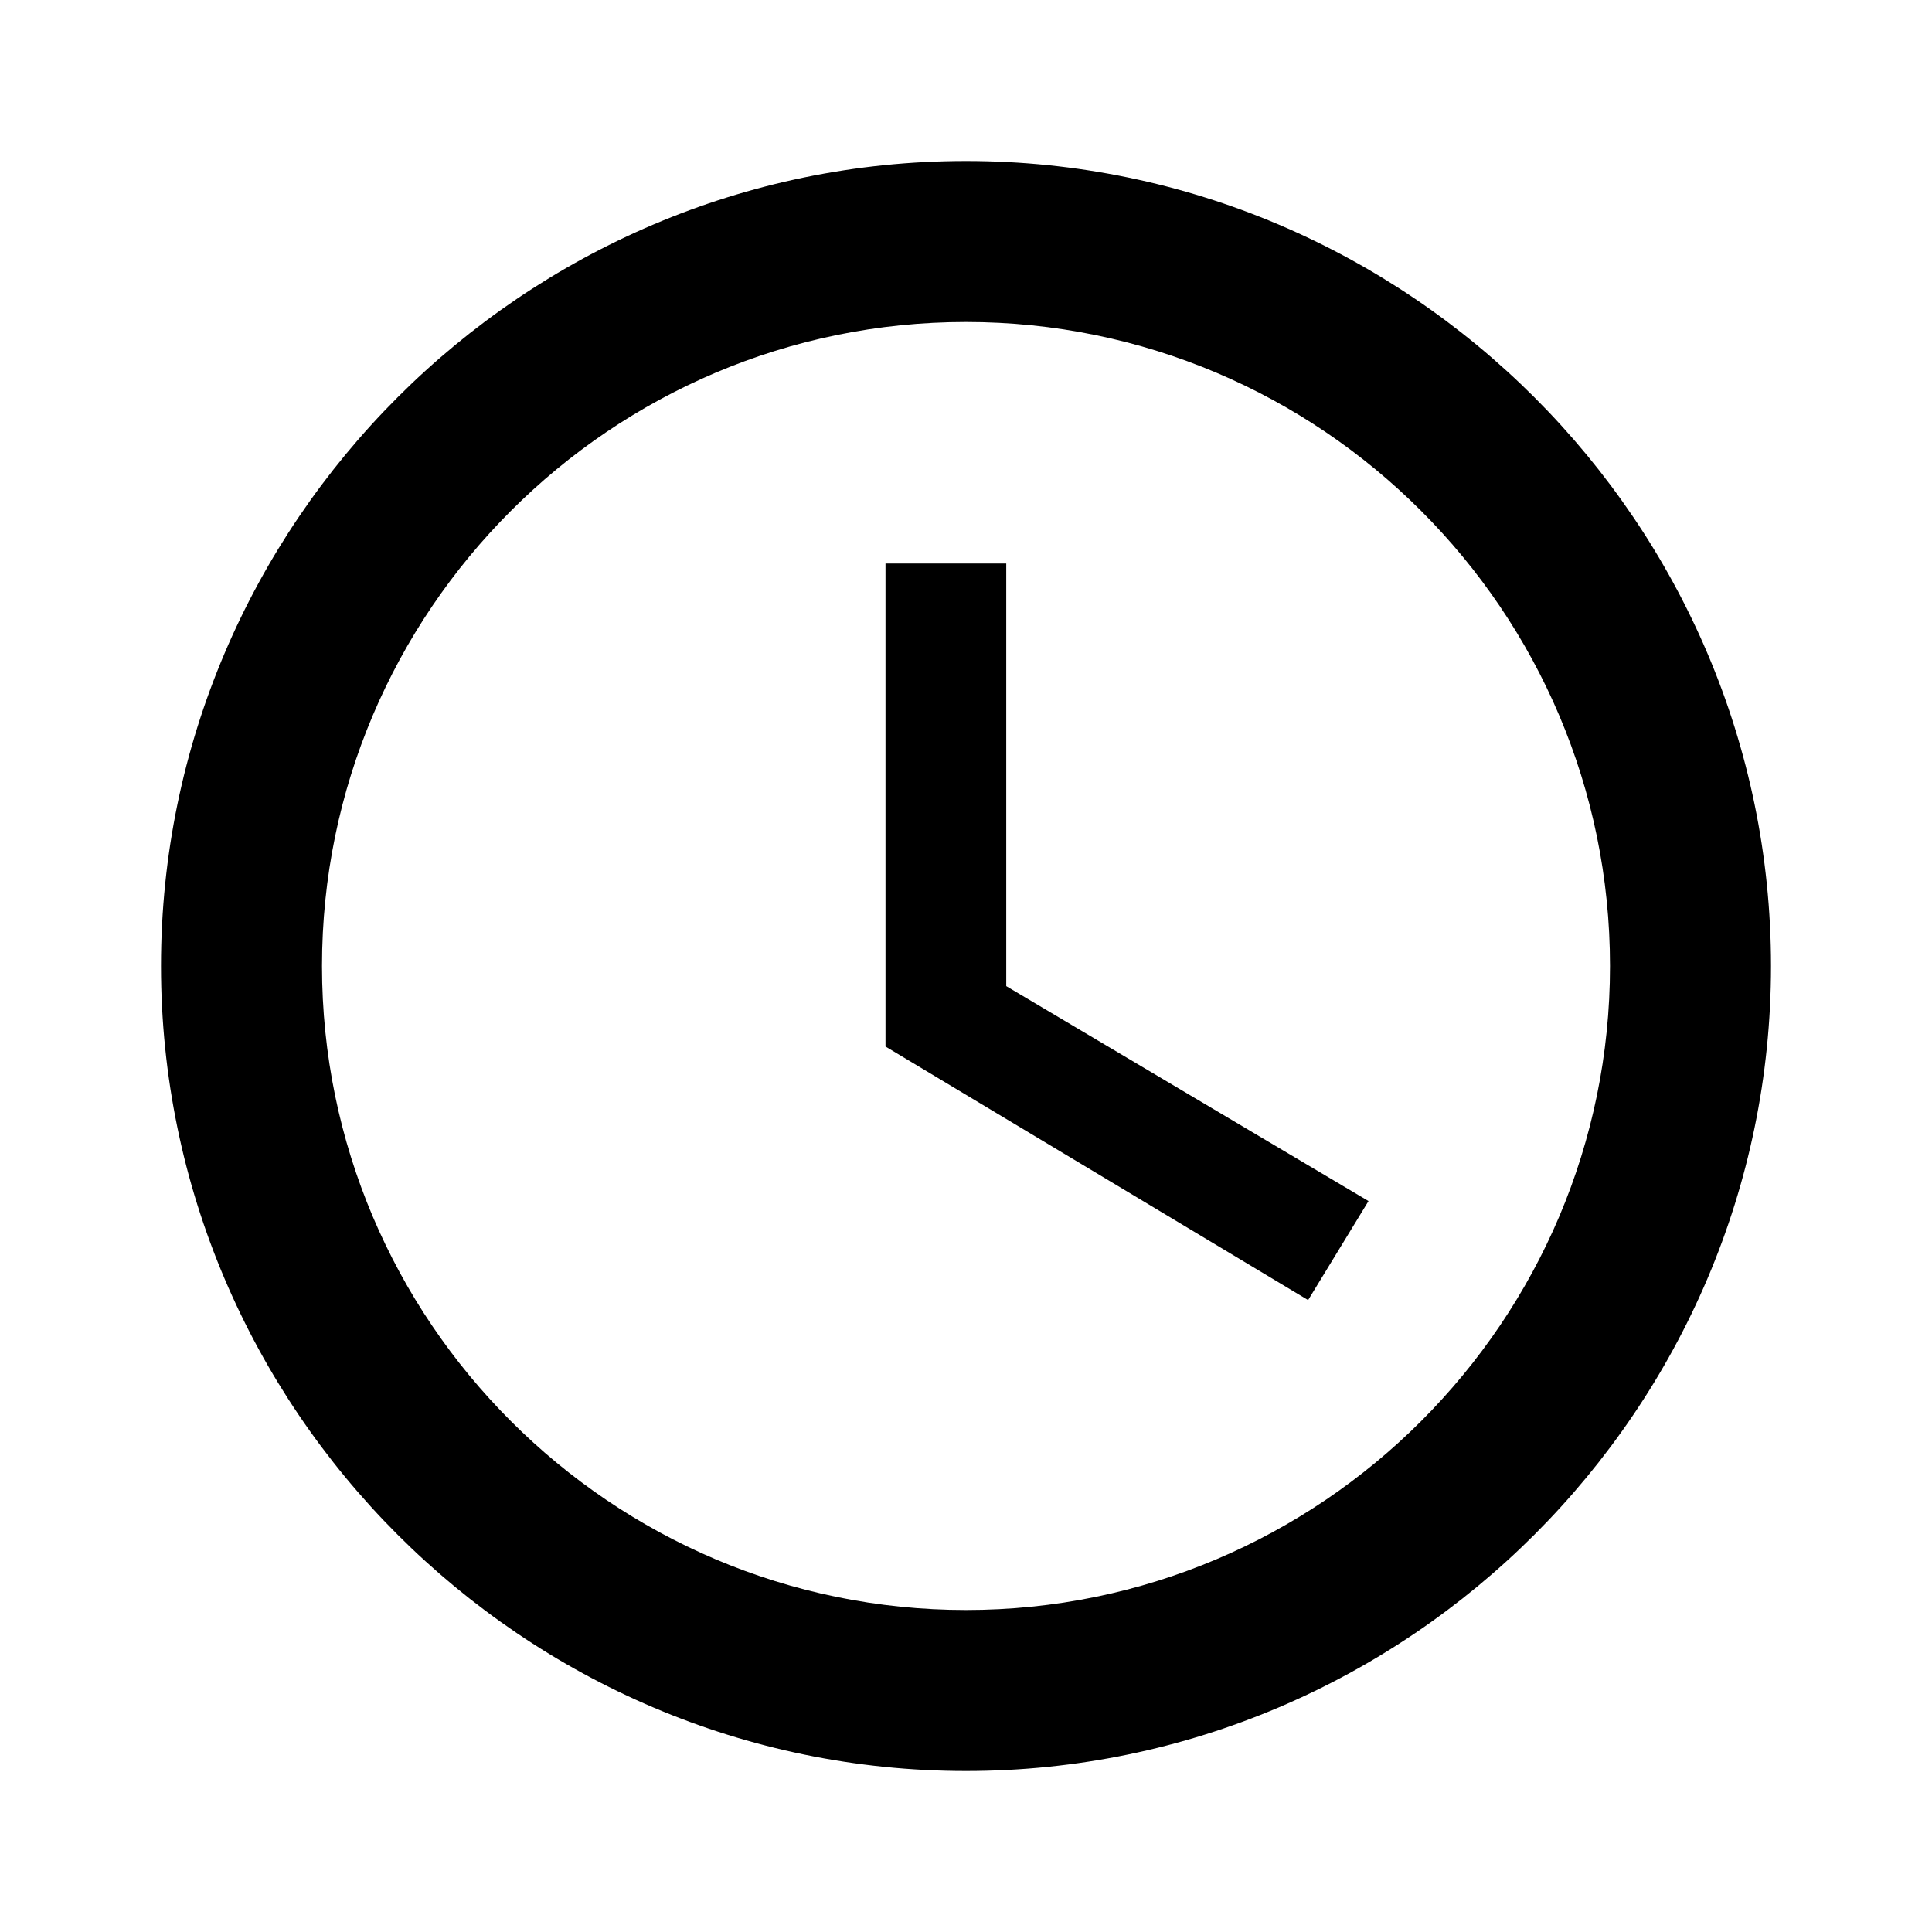
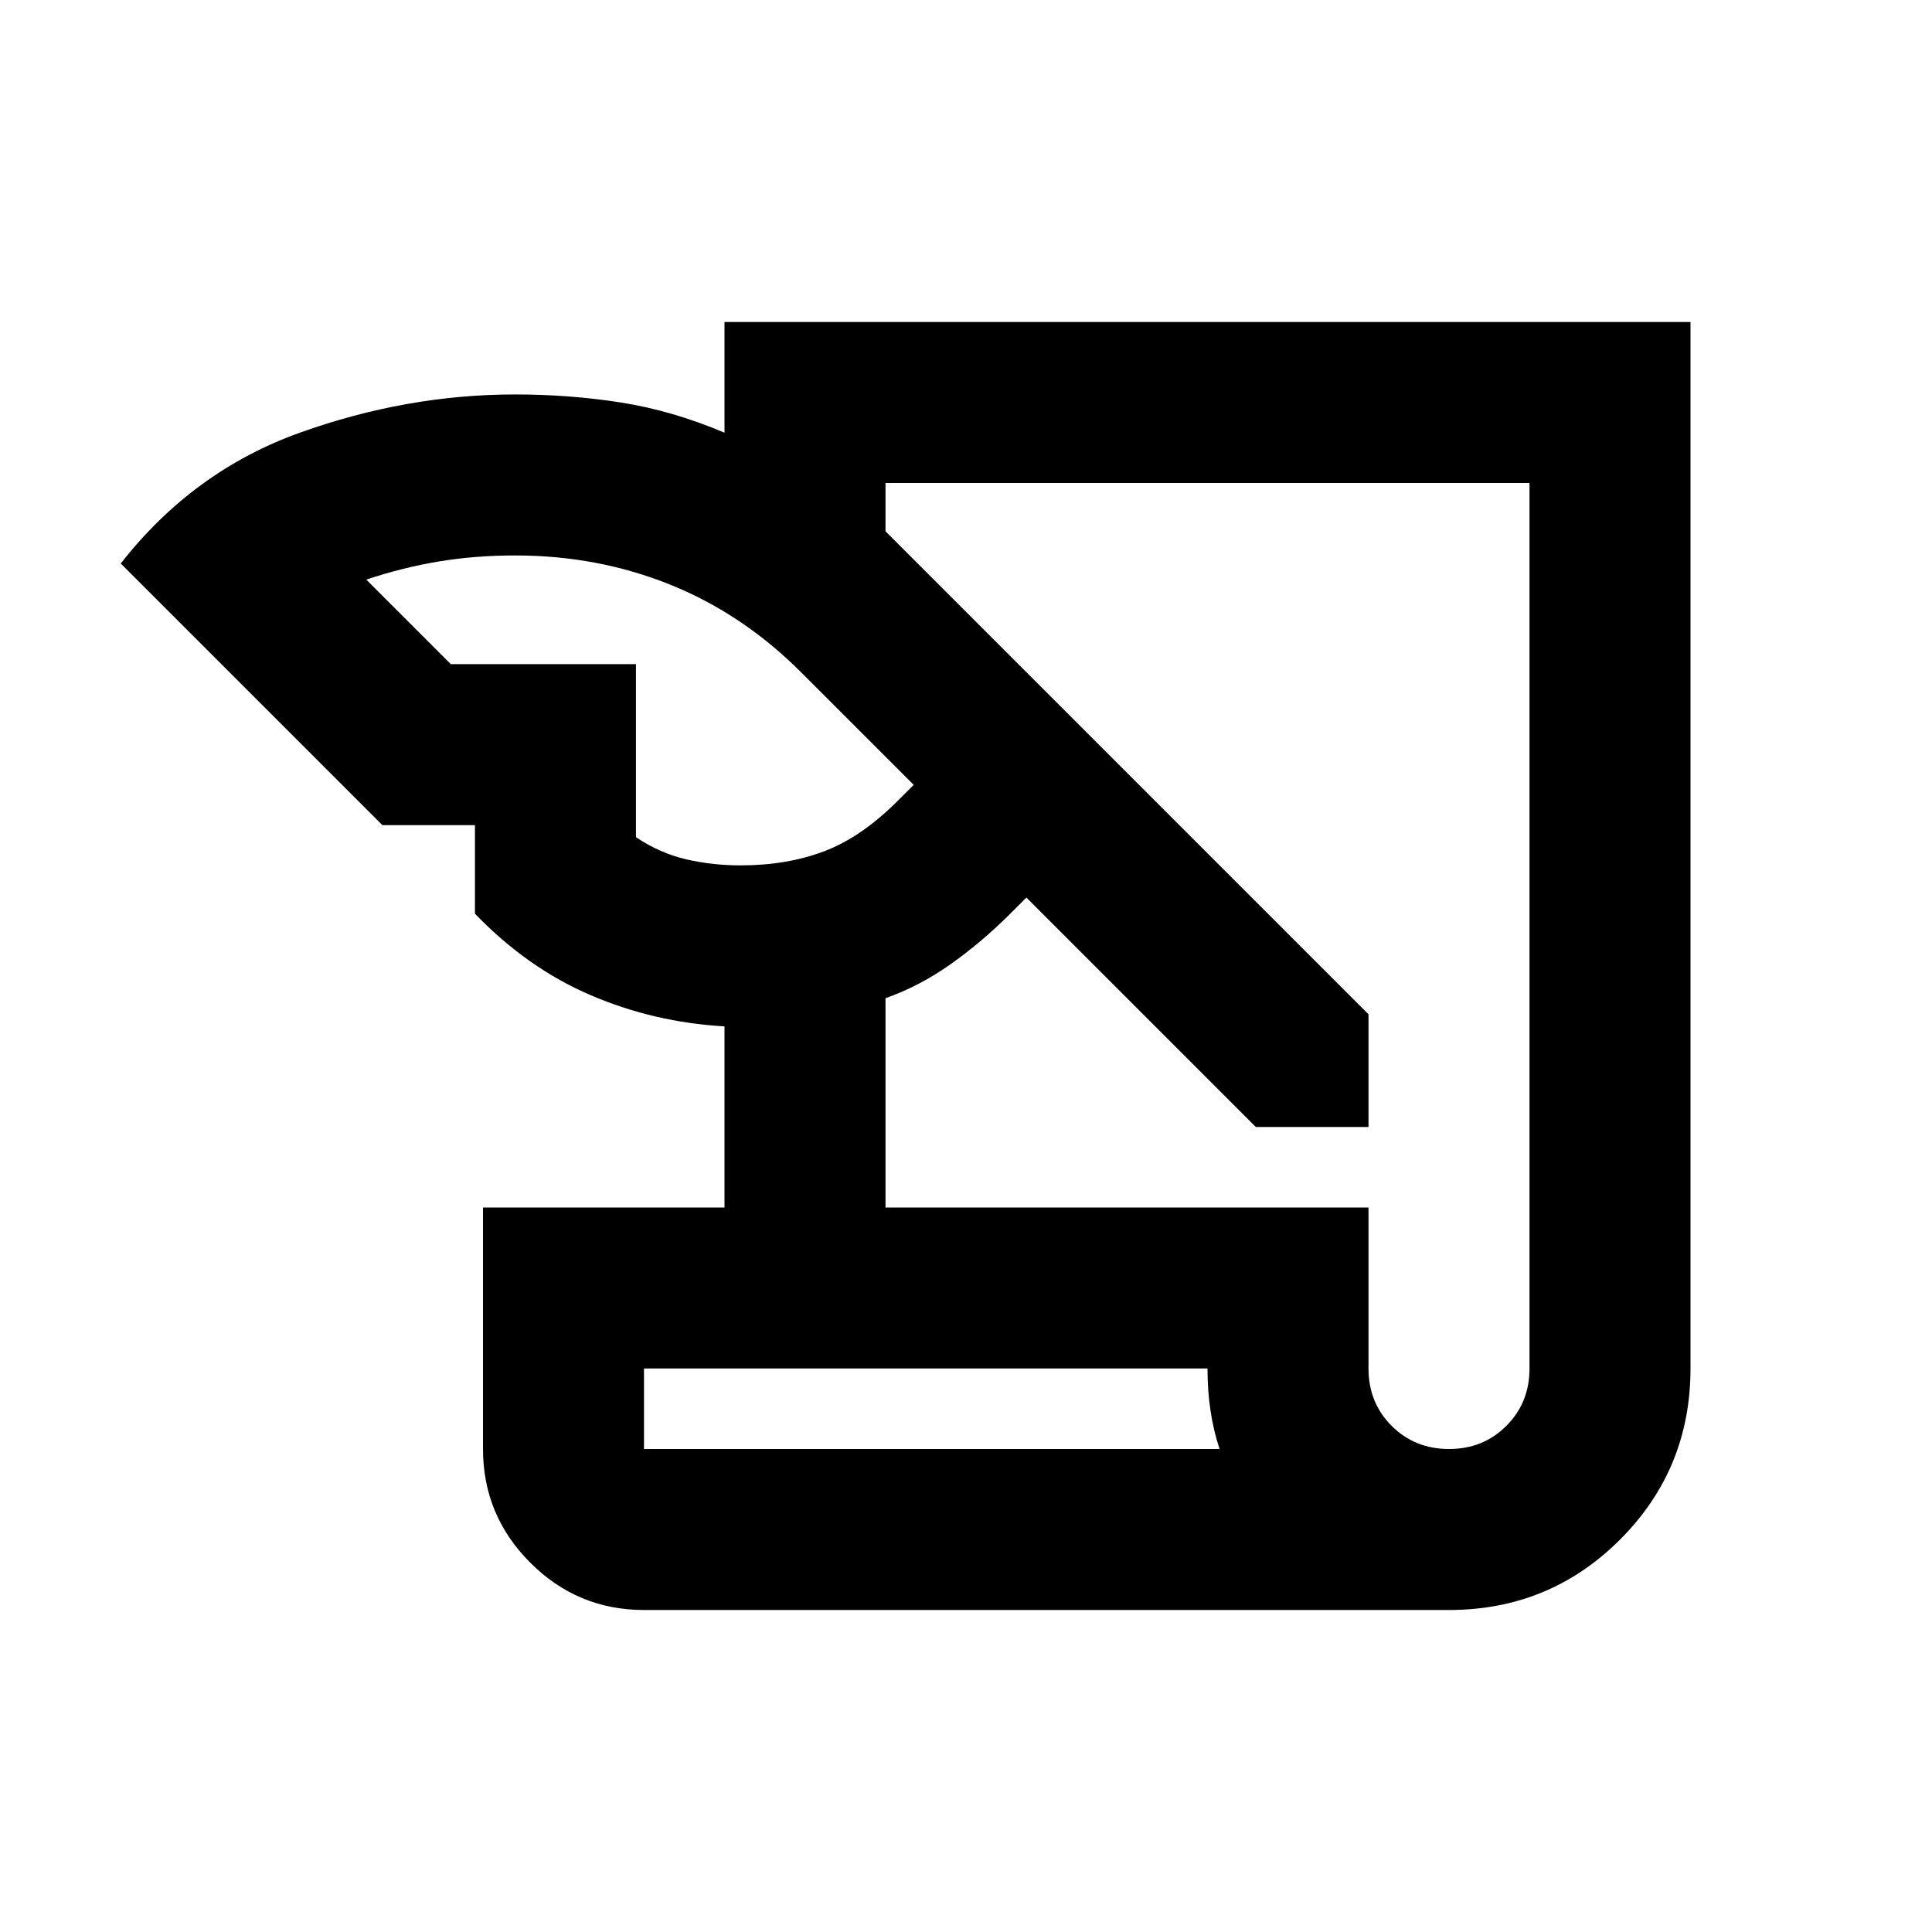
- <svg xmlns="http://www.w3.org/2000/svg" viewBox="0 0 24 24">
-   <path d="M12 2C6.5 2 2 6.5 2 12C2 17.5 6.5 22 12 22C17.5 22 22 17.5 22 12C22 6.5 17.5 2 12 2M12 4C16.41 4 20 7.59 20 12C20 16.41 16.41 20 12 20C7.59 20 4 16.41 4 12C4 7.59 7.59 4 12 4M11 7V13L16.25 16.15L17 14.92L12.5 12.25V7H11Z" />
+ <svg xmlns="http://www.w3.org/2000/svg" viewBox="0 -960 960 960">
+   <path d="M320-160q-33 0-56.5-23.5T240-240v-120h120v-90q-35-2-66.5-15.5T236-506v-44h-46L60-680q36-46 89-65t107-19q27 0 52.5 4t51.5 15v-55h480v520q0 50-35 85t-85 35H320Zm120-200h240v80q0 17 11.5 28.5T720-240q17 0 28.5-11.5T760-280v-440H440v24l240 240v56h-56L510-514l-8 8q-14 14-29.5 25T440-464v104ZM224-630h92v86q12 8 25 11t27 3q23 0 41.5-7t36.5-25l8-8-56-56q-29-29-65-43.5T256-684q-20 0-38 3t-36 9l42 42Zm376 350H320v40h286q-3-9-4.5-19t-1.5-21Zm-280 40v-40 40Z" />
</svg>
